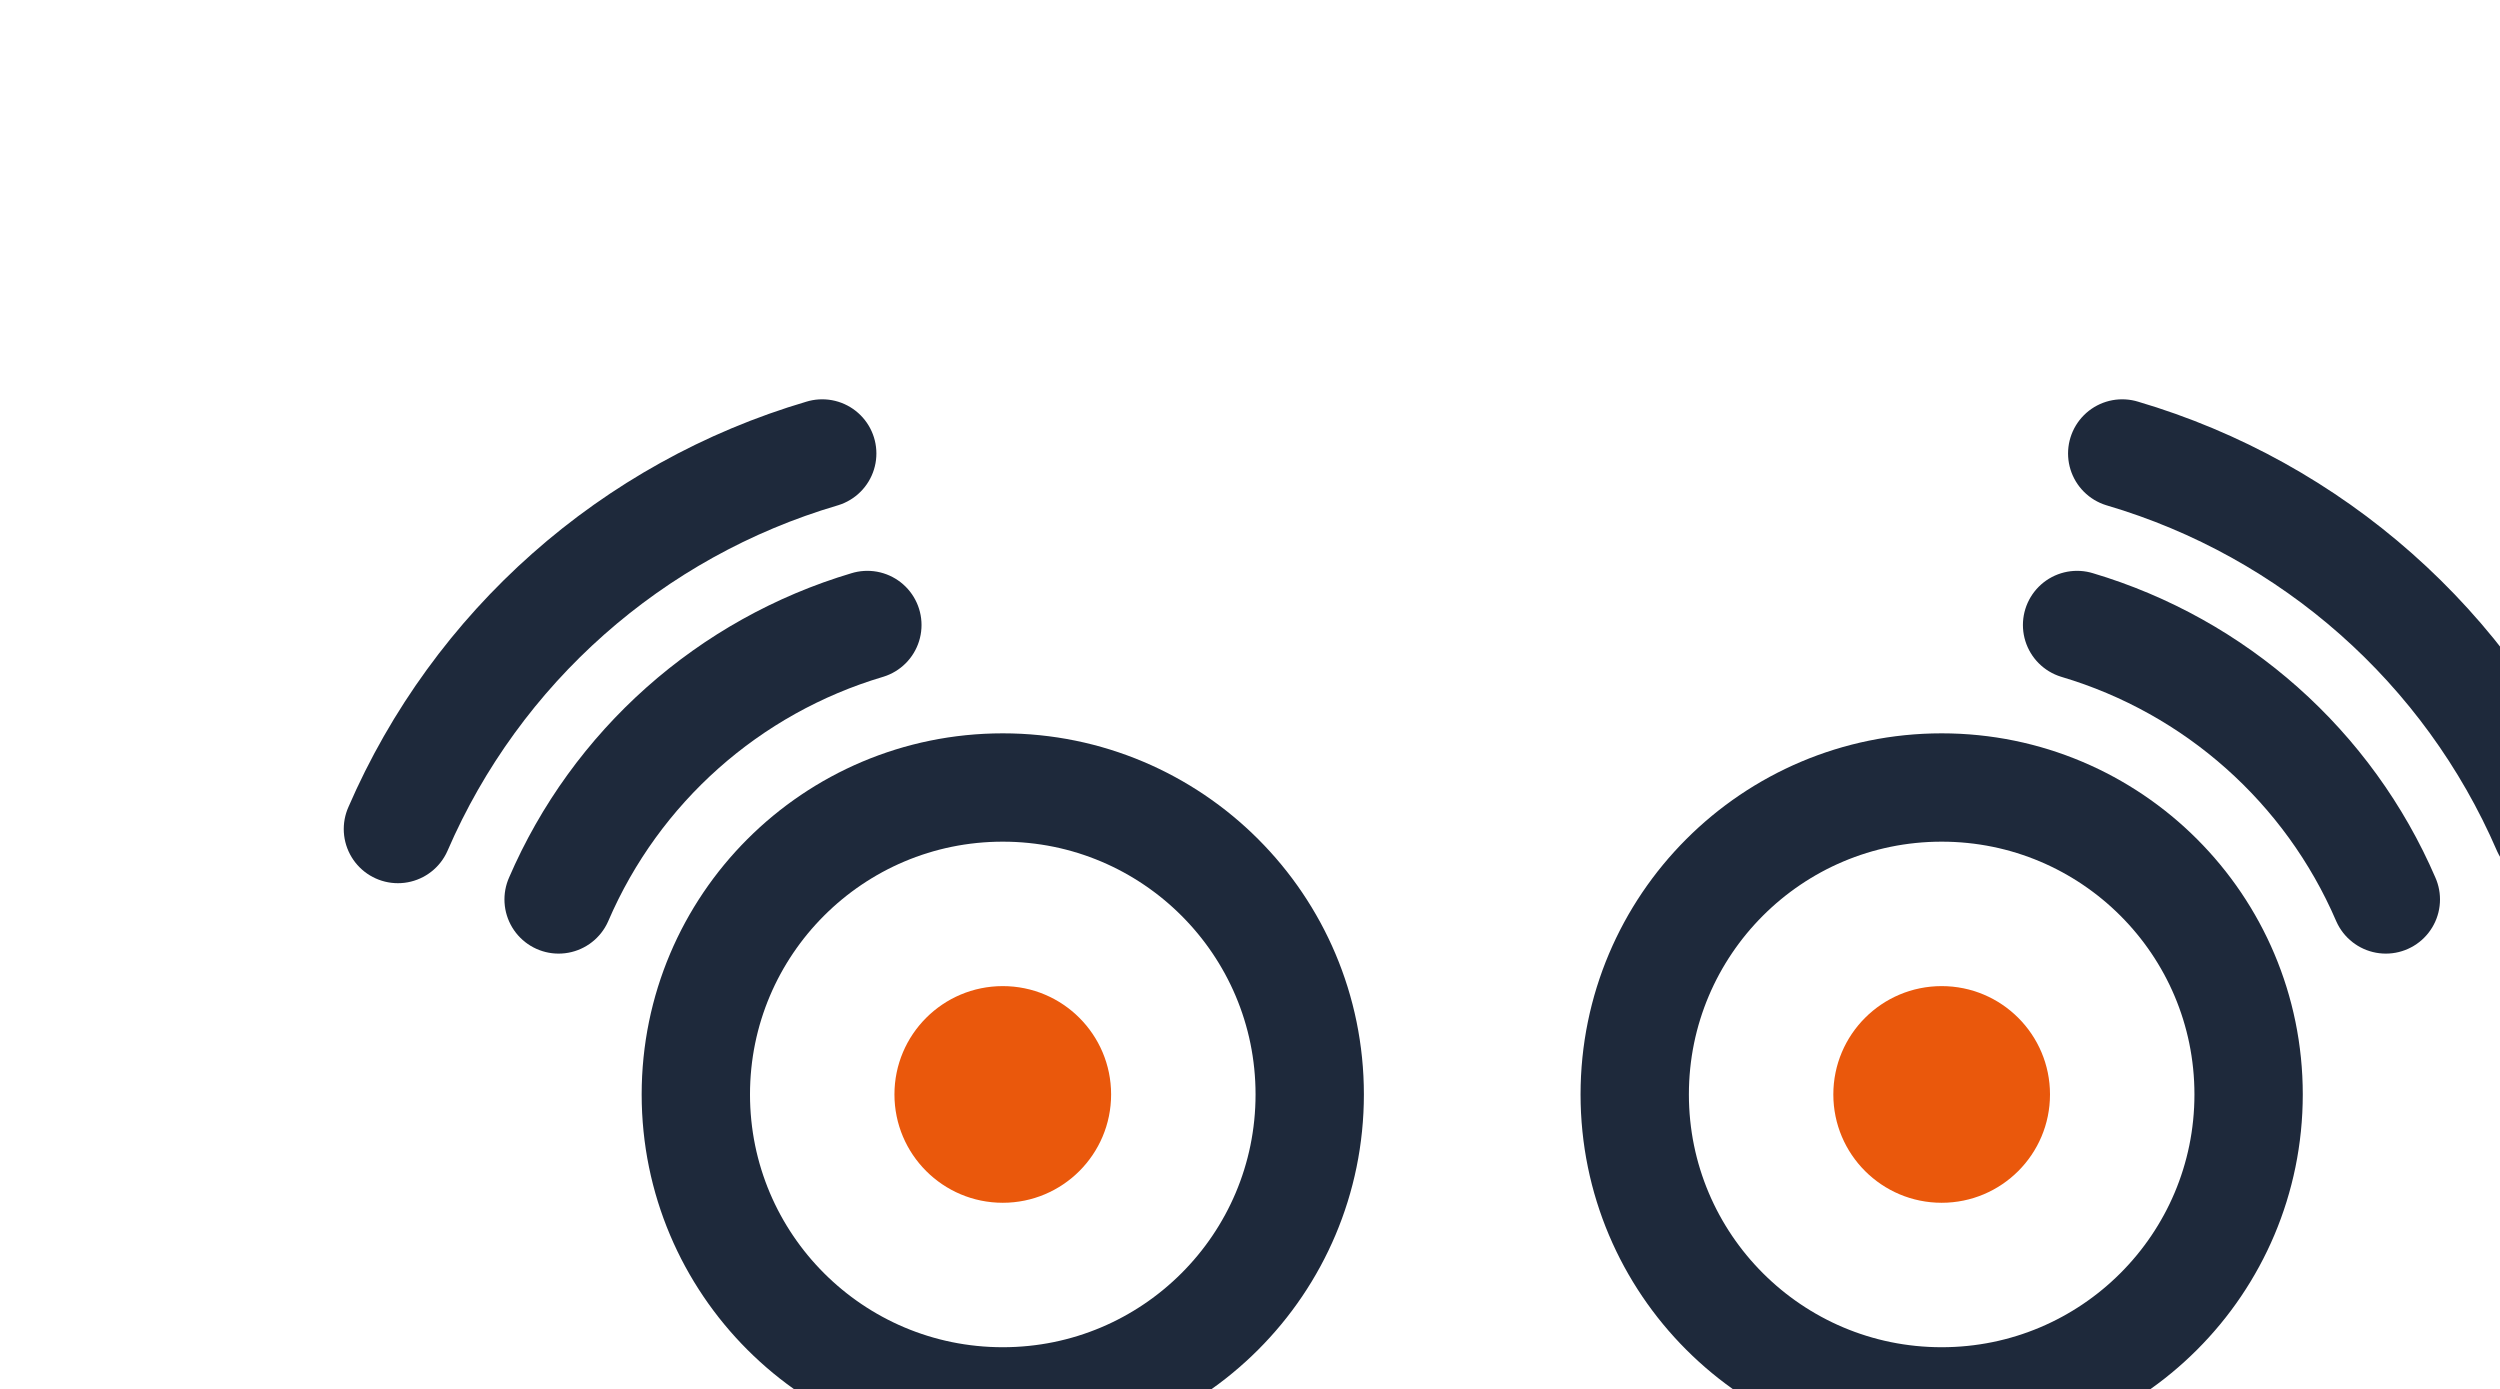
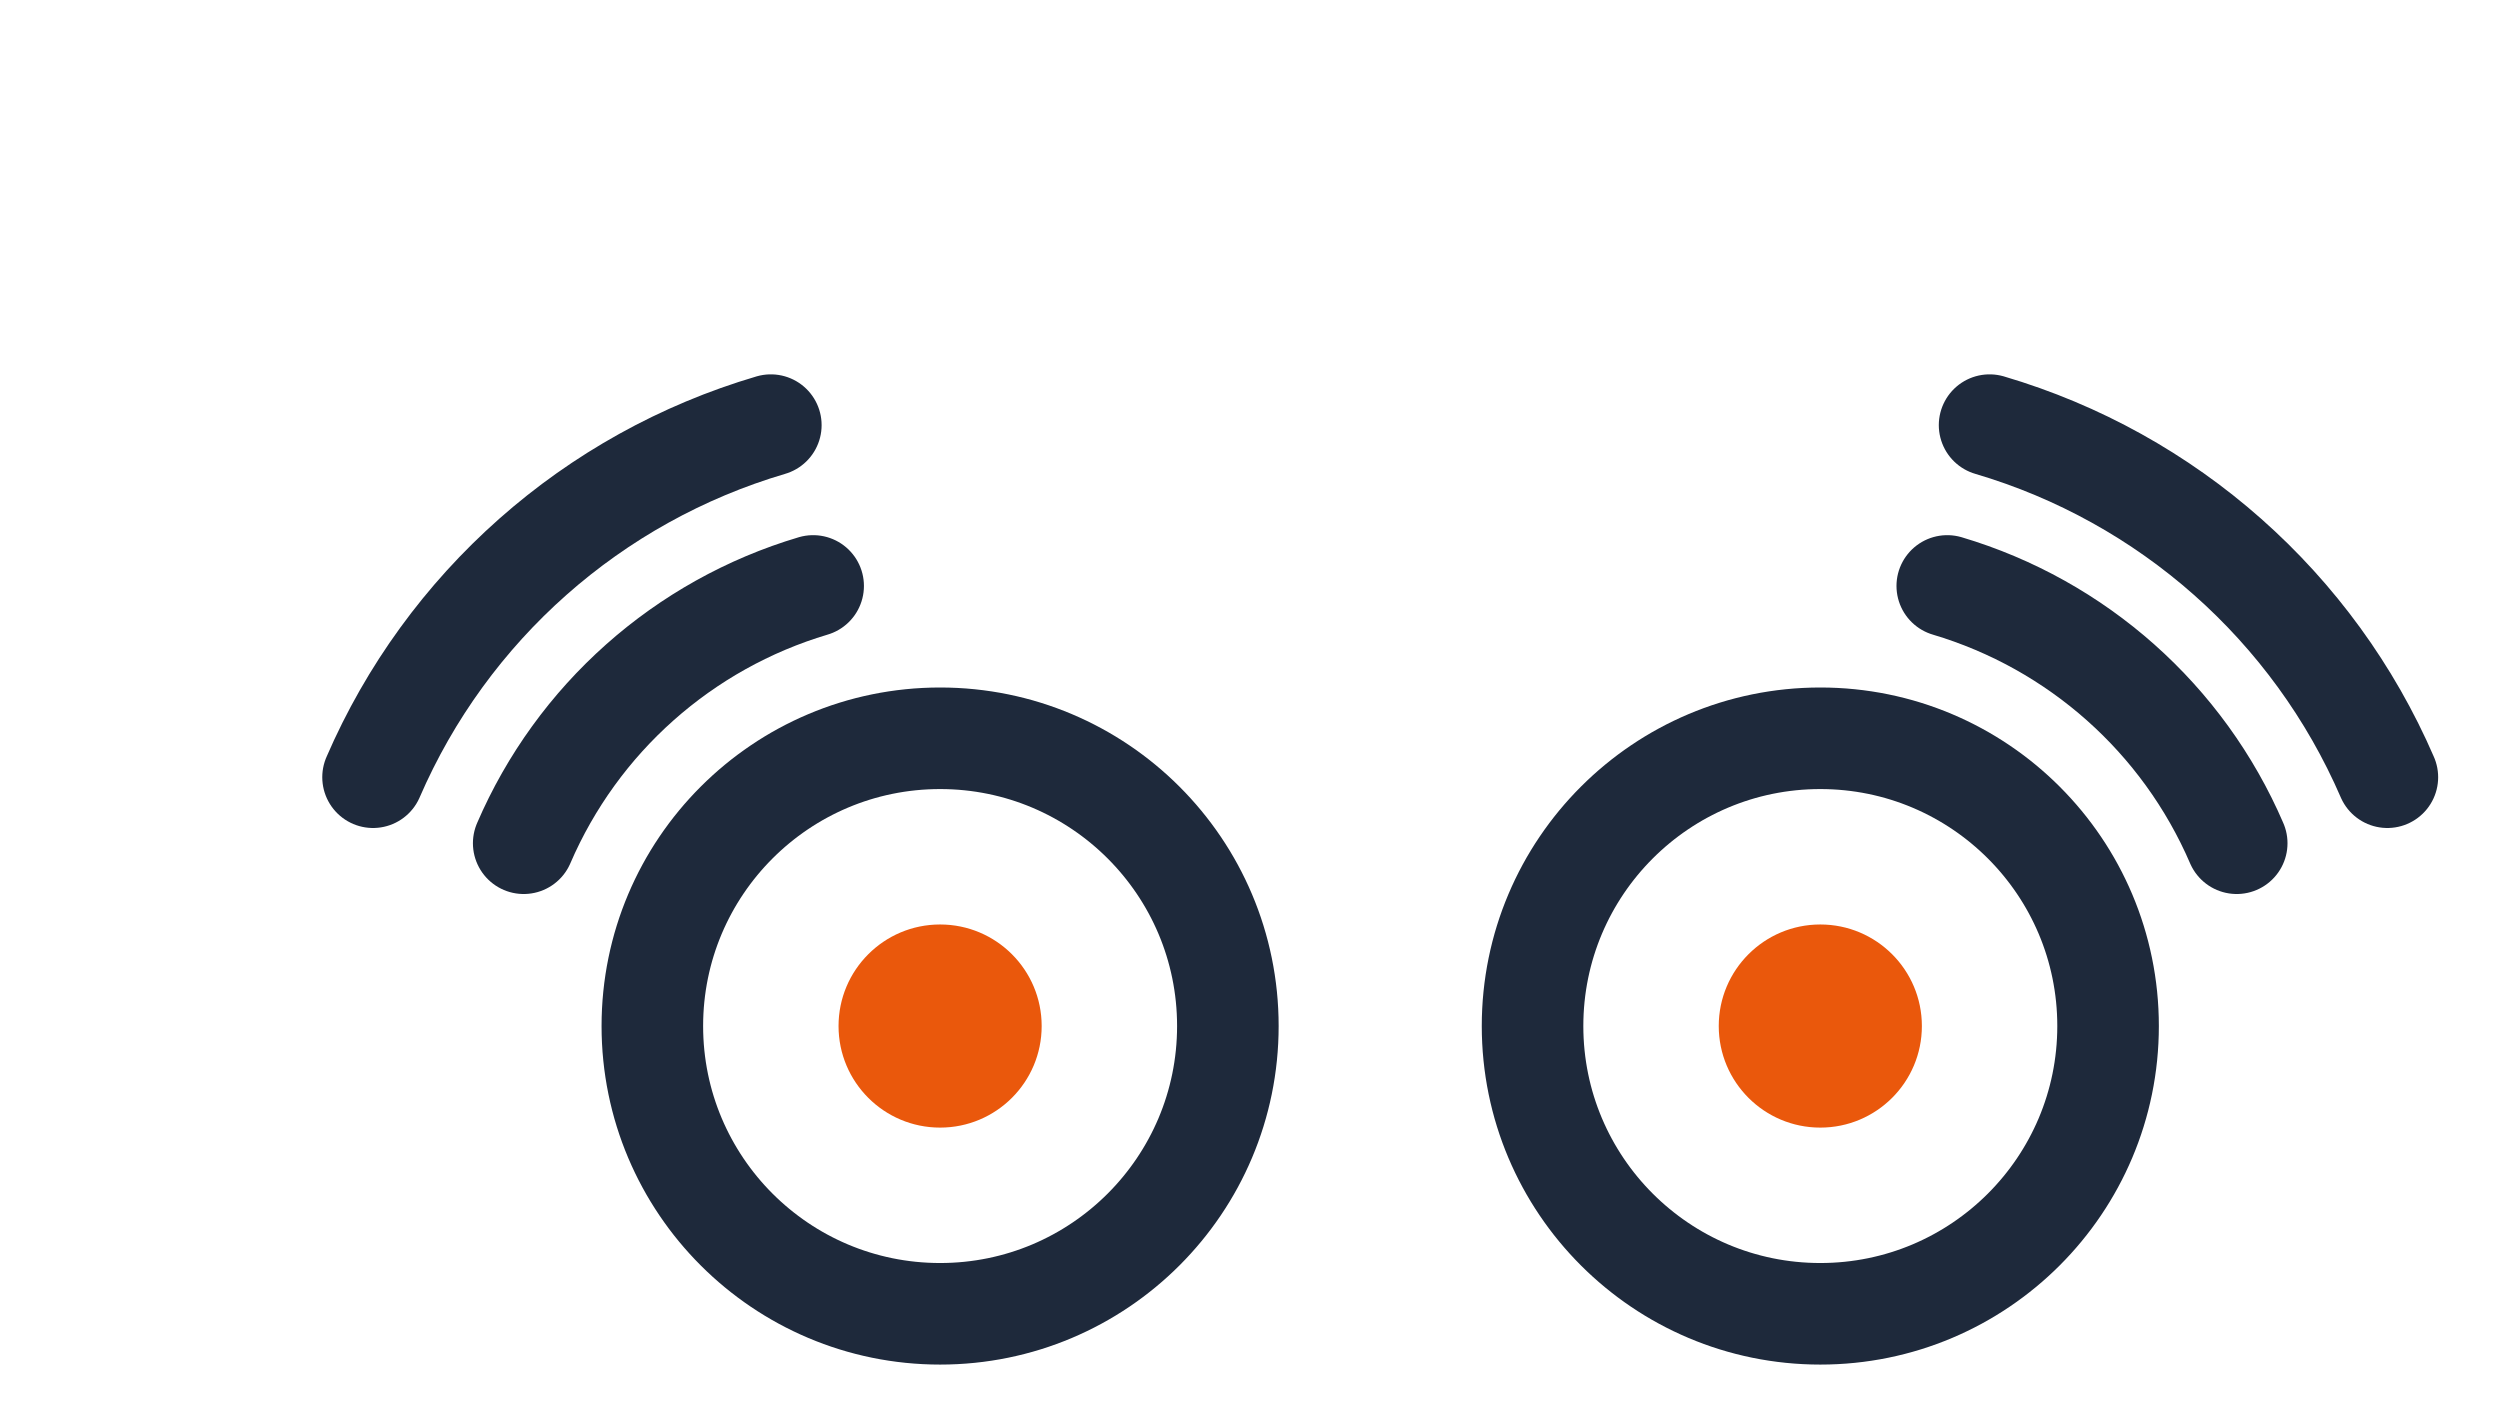
- <svg xmlns="http://www.w3.org/2000/svg" viewBox="0 0 180 100" width="180" height="100" role="img" aria-label="VIAIPCAM — symbole double regard">
+ <svg xmlns="http://www.w3.org/2000/svg" viewBox="0 0 192 108" width="192" height="108" role="img" aria-label="VIAIPCAM — symbole double regard">
  <g transform="translate(2,6) scale(1.3)">
    <g transform="translate(54,56) scale(-1,1)">
      <circle cx="0" cy="0" r="17" fill="none" stroke="#1e293b" stroke-width="6" />
      <circle cx="0" cy="0" r="6" fill="#ea580c" />
      <path d="M24.6 -10.8 A27 27 0 0 0 7.5 -26" fill="none" stroke="#1e293b" stroke-width="6" stroke-linecap="round" />
      <path d="M33.5 -14.7 A37 37 0 0 0 10 -35.5" fill="none" stroke="#1e293b" stroke-width="6" stroke-linecap="round" />
    </g>
    <g transform="translate(106,56)">
      <circle cx="0" cy="0" r="17" fill="none" stroke="#1e293b" stroke-width="6" />
      <circle cx="0" cy="0" r="6" fill="#ea580c" />
      <path d="M24.6 -10.8 A27 27 0 0 0 7.5 -26" fill="none" stroke="#1e293b" stroke-width="6" stroke-linecap="round" />
      <path d="M33.5 -14.7 A37 37 0 0 0 10 -35.5" fill="none" stroke="#1e293b" stroke-width="6" stroke-linecap="round" />
    </g>
  </g>
</svg>
